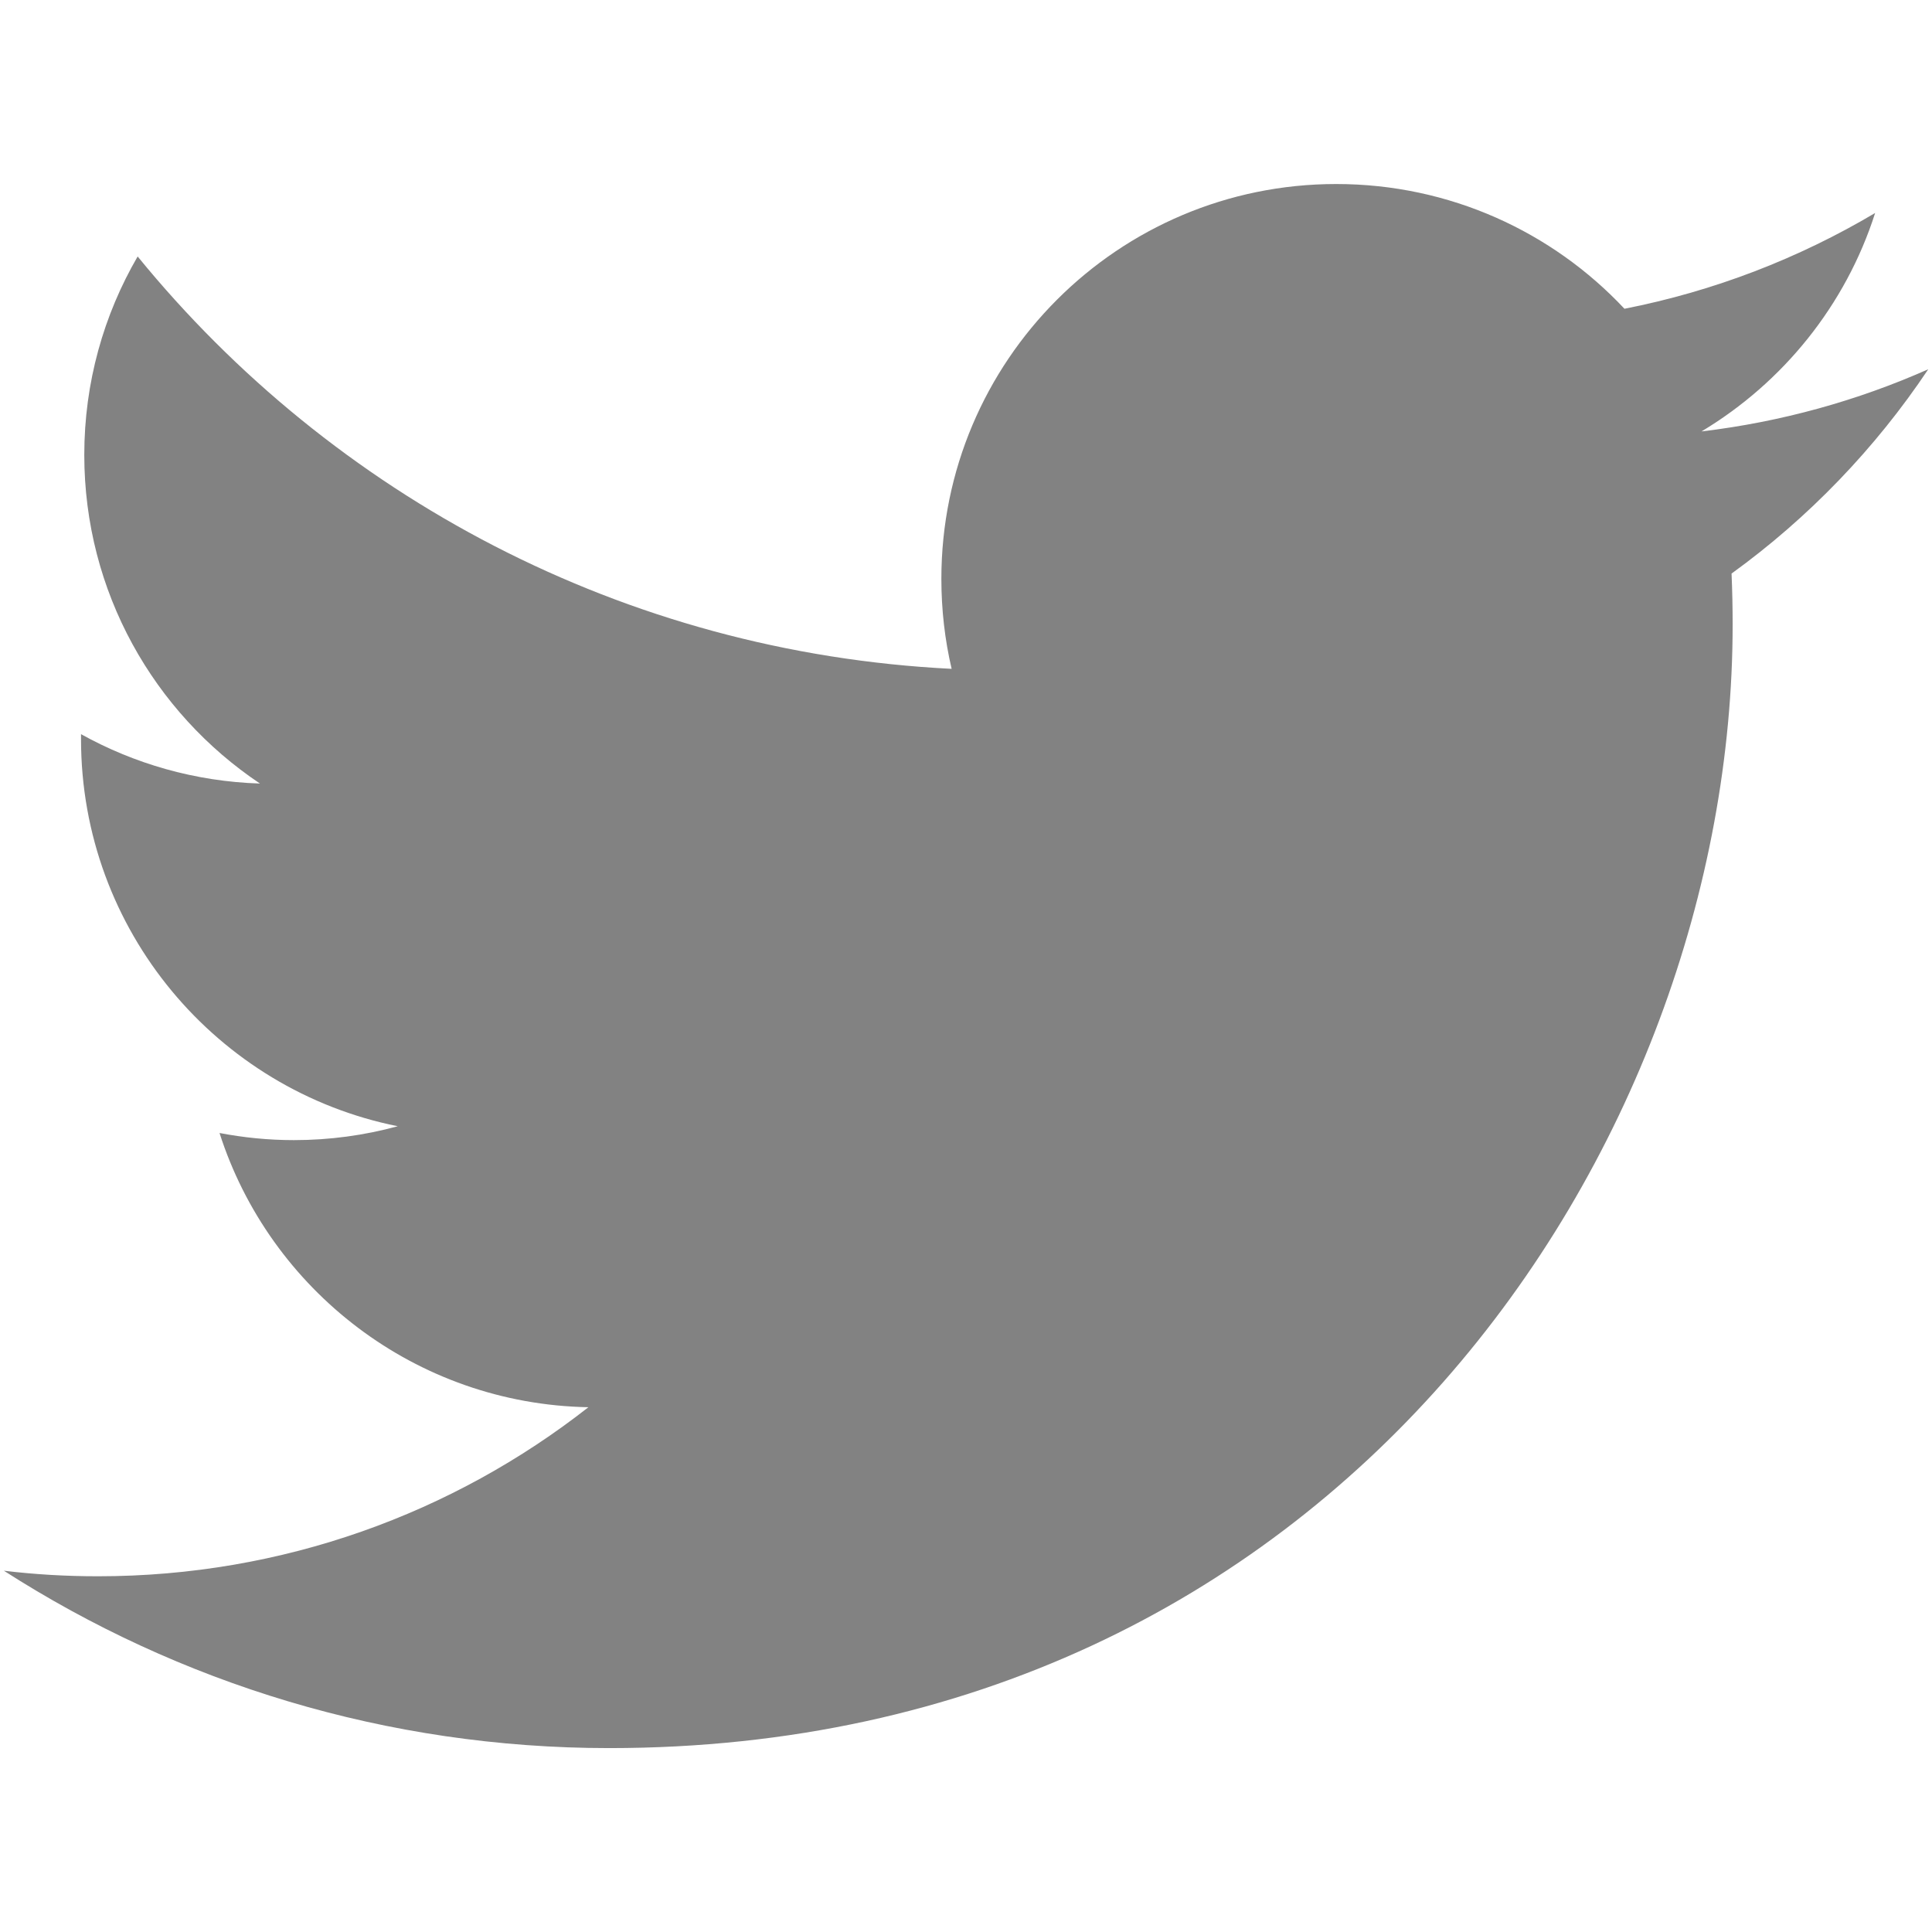
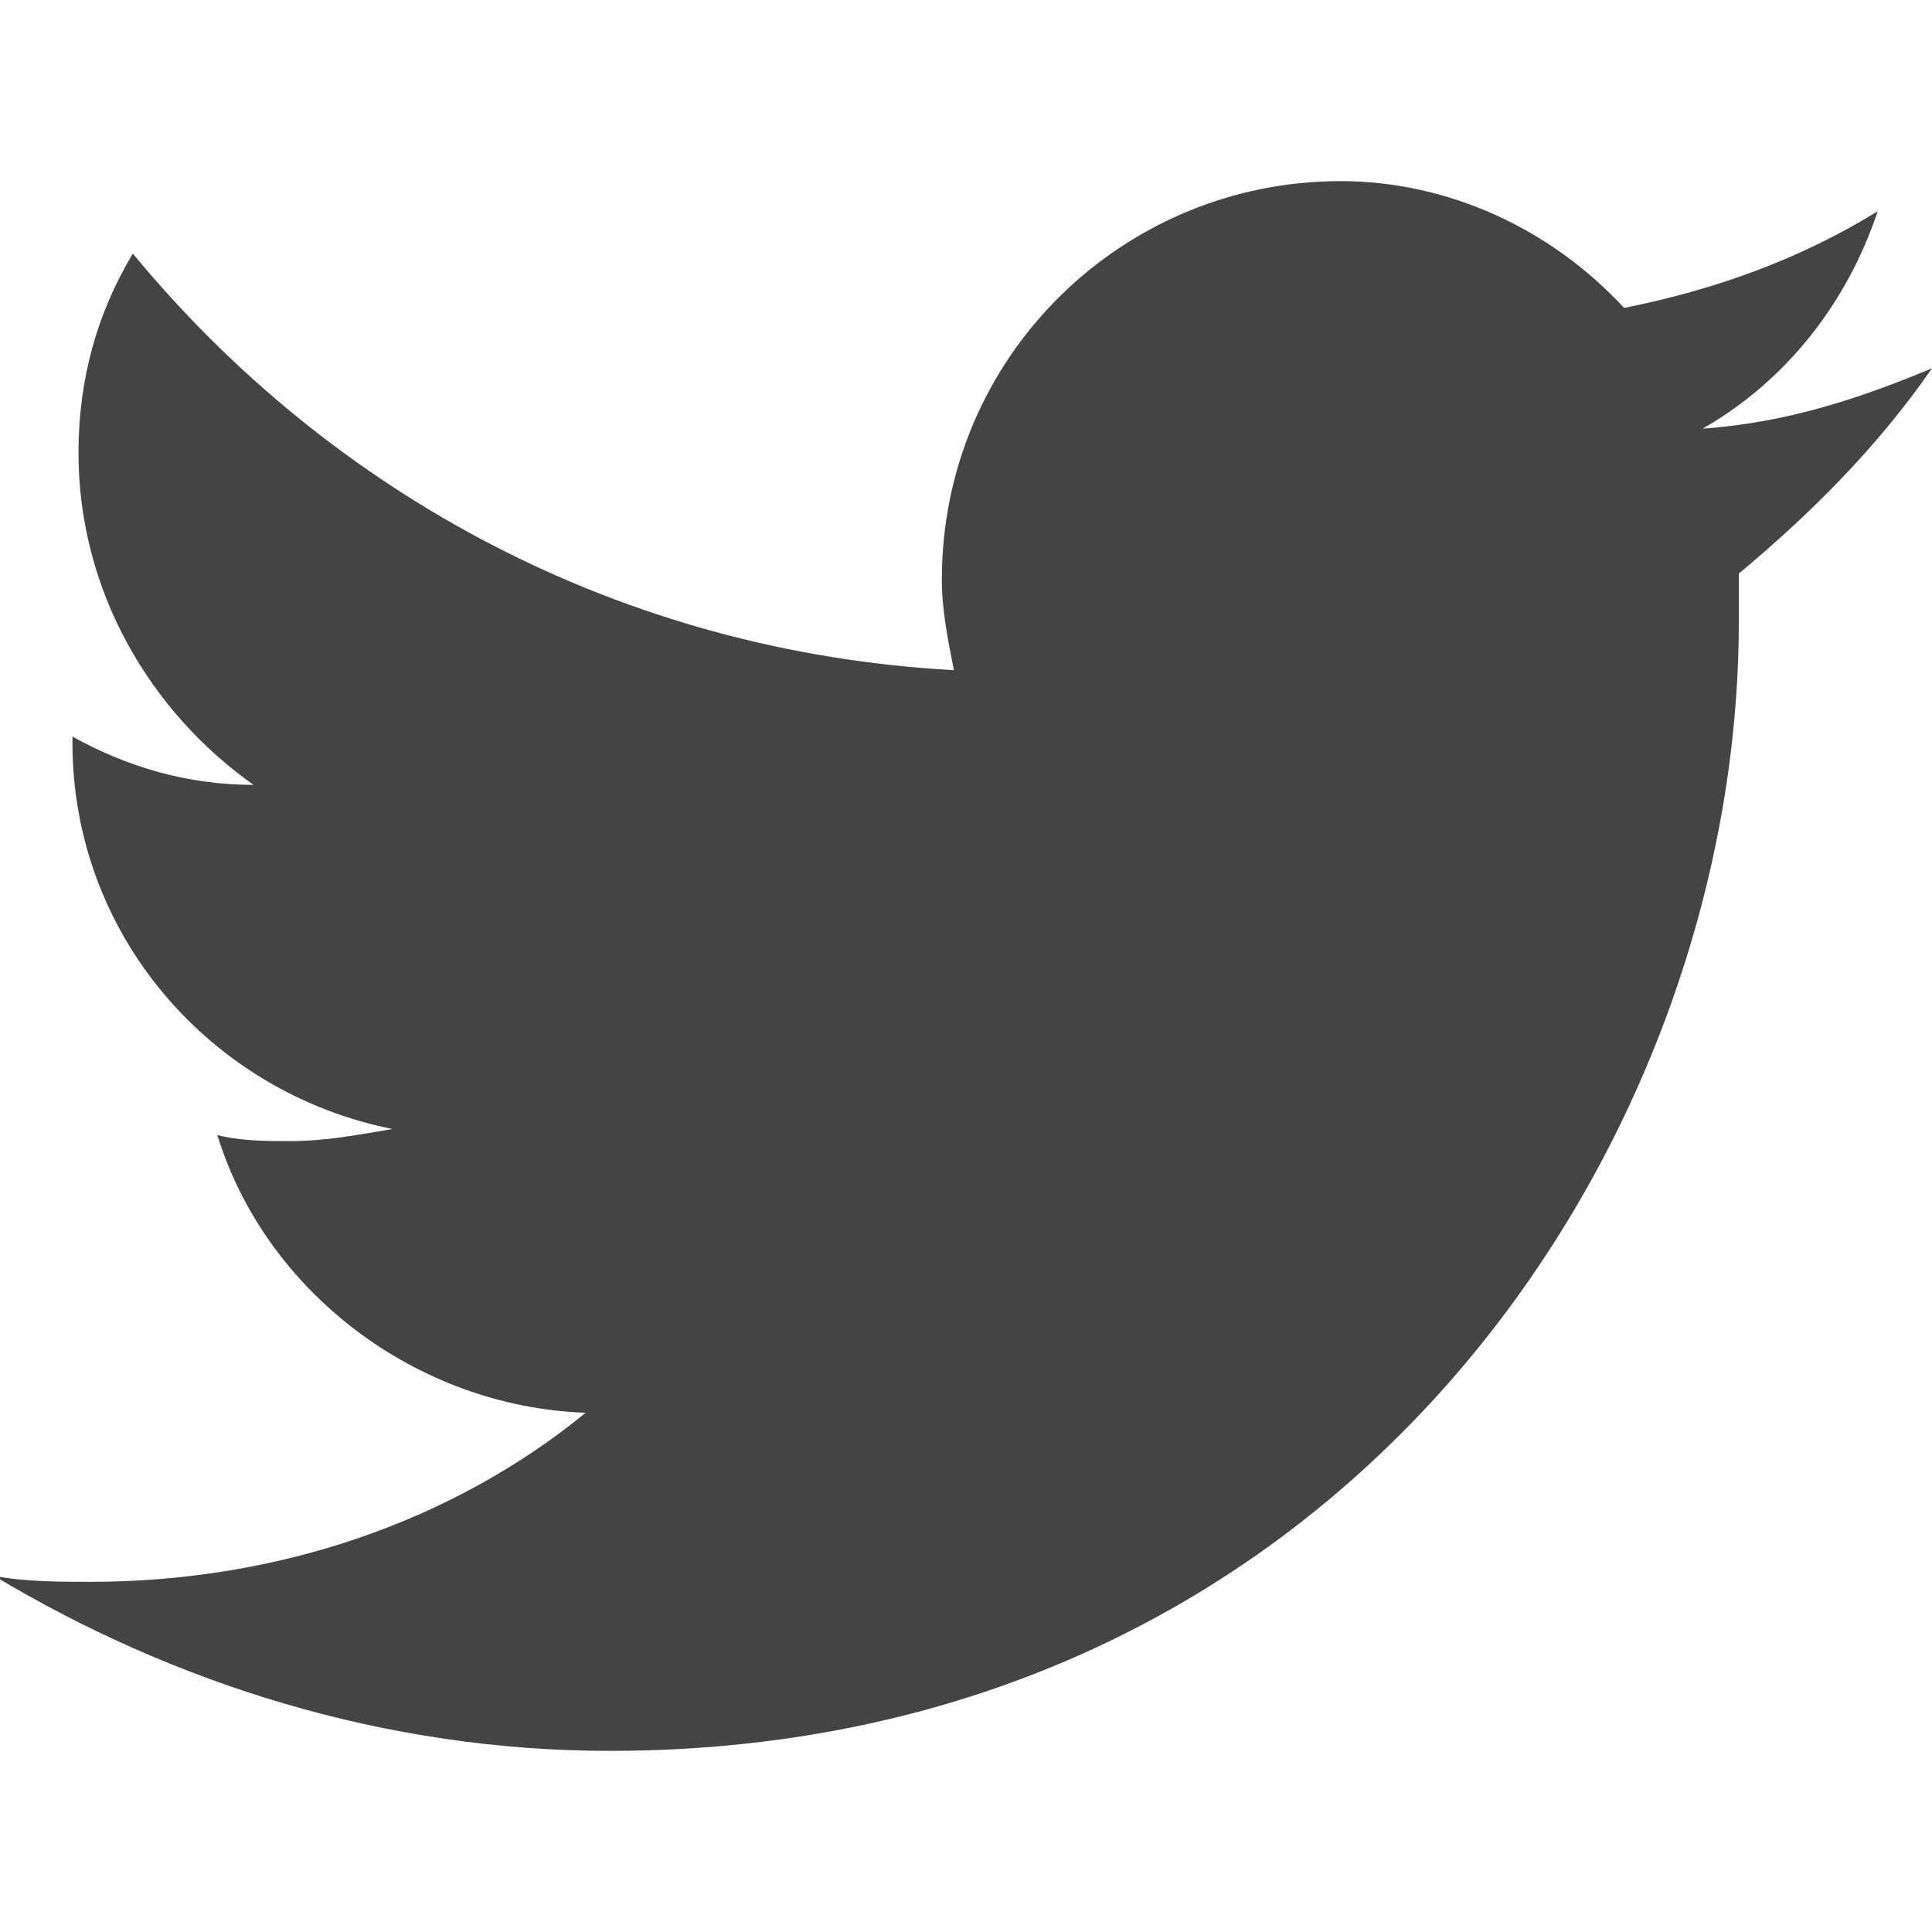
- <svg viewBox="0 0 16 16">
-   <path fill="#828282" d="M15.969,3.058c-0.586,0.26-1.217,0.436-1.878,0.515c0.675-0.405,1.194-1.045,1.438-1.809c-0.632,0.375-1.332,0.647-2.076,0.793c-0.596-0.636-1.446-1.033-2.387-1.033c-1.806,0-3.27,1.464-3.27,3.27 c0,0.256,0.029,0.506,0.085,0.745C5.163,5.404,2.753,4.102,1.14,2.124C0.859,2.607,0.698,3.168,0.698,3.767 c0,1.134,0.577,2.135,1.455,2.722C1.616,6.472,1.112,6.325,0.671,6.08c0,0.014,0,0.027,0,0.041c0,1.584,1.127,2.906,2.623,3.206 C3.02,9.402,2.731,9.442,2.433,9.442c-0.211,0-0.416-0.021-0.615-0.059c0.416,1.299,1.624,2.245,3.055,2.271 c-1.119,0.877-2.529,1.4-4.061,1.4c-0.264,0-0.524-0.015-0.78-0.046c1.447,0.928,3.166,1.469,5.013,1.469 c6.015,0,9.304-4.983,9.304-9.304c0-0.142-0.003-0.283-0.009-0.423C14.976,4.29,15.531,3.714,15.969,3.058z" />
+ <svg xmlns="http://www.w3.org/2000/svg" version="1.1" id="Layer_1" x="0px" y="0px" width="32px" height="32px" viewBox="0 0 32 32" enable-background="new 0 0 32 32" xml:space="preserve">
+   <path fill="#444444" d="M32,6.1c-1.2,0.5-2.4,0.9-3.8,1c1.4-0.8,2.4-2.1,2.9-3.6c-1.3,0.8-2.7,1.3-4.2,1.6C25.7,3.8,24,3,22.2,3  c-3.6,0-6.6,2.9-6.6,6.6c0,0.5,0.1,1,0.2,1.5C10.3,10.8,5.5,8.2,2.2,4.2c-0.6,1-0.9,2.1-0.9,3.3c0,2.3,1.2,4.3,2.9,5.5  c-1.1,0-2.1-0.3-3-0.8c0,0,0,0.1,0,0.1c0,3.2,2.3,5.8,5.3,6.4c-0.6,0.1-1.1,0.2-1.7,0.2c-0.4,0-0.8,0-1.2-0.1  c0.8,2.6,3.3,4.5,6.1,4.6c-2.2,1.8-5.1,2.8-8.2,2.8c-0.5,0-1.1,0-1.6-0.1C2.9,27.9,6.4,29,10.1,29c12.1,0,18.7-10,18.7-18.7  c0-0.3,0-0.6,0-0.8C30,8.5,31.1,7.4,32,6.1z" />
</svg>
